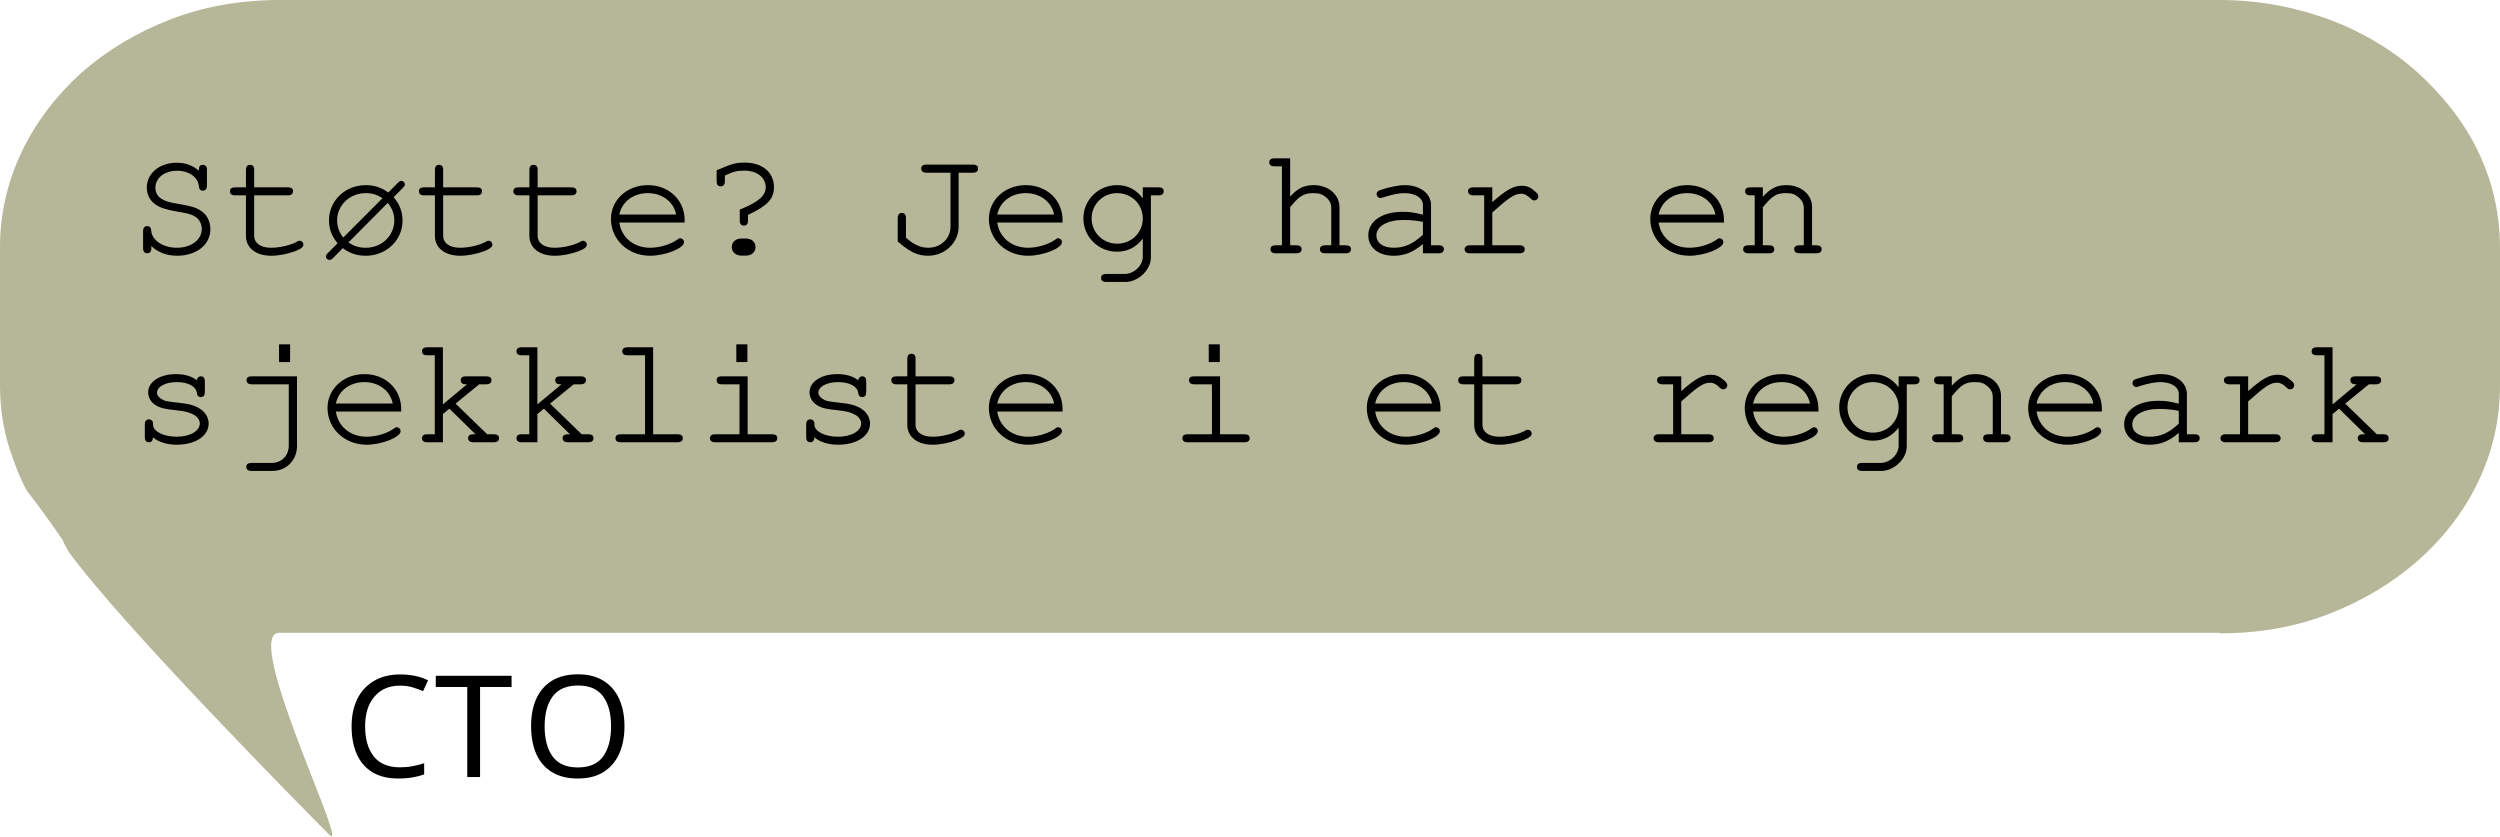
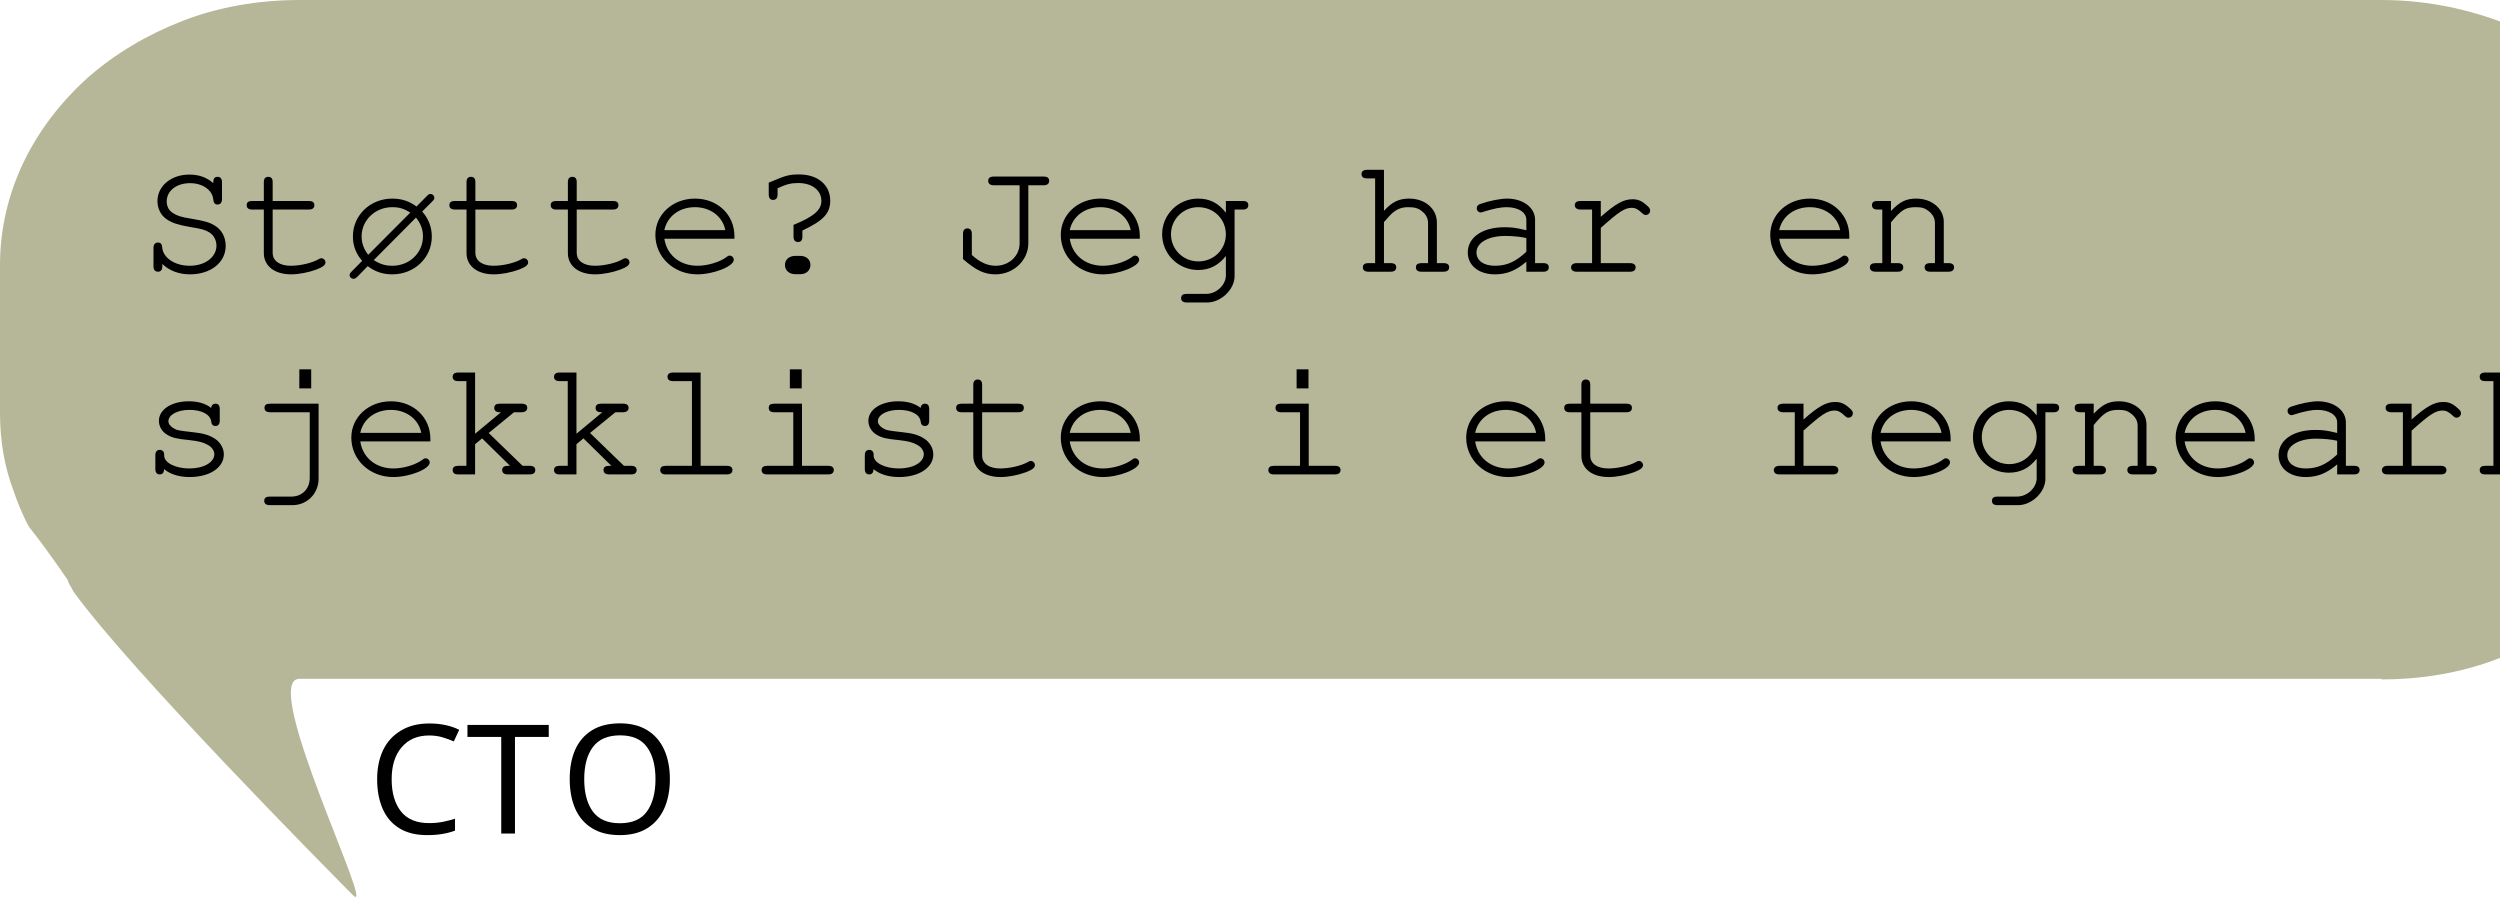
- <svg xmlns="http://www.w3.org/2000/svg" id="a" viewBox="0 0 317.52 106.19">
+ <svg xmlns="http://www.w3.org/2000/svg" id="a" viewBox="0 0 296 106.19">
  <g id="b">
    <path d="M281.97,80.37H35.46c-4.86,0,9.36,28.67,6.3,25.59-3.42-3.45-26.28-26.56-33.03-35.87-.09-.15-1.26-2.18-.45-1.05-5.49-7.95-4.41-5.63-5.49-7.95-.63-1.35-.99-2.4-1.17-2.93-1.08-2.85-1.62-5.93-1.62-9.23v-17.56c0-4.28.99-8.4,2.79-12.16,1.8-3.75,4.41-7.13,7.56-9.98,3.24-2.85,7.02-5.1,11.25-6.75S30.6,0,35.46,0h246.51c4.86,0,9.54.9,13.86,2.48,4.23,1.58,8.1,3.9,11.25,6.75,3.15,2.85,5.85,6.23,7.65,9.98s2.79,7.88,2.79,12.23v17.56c0,4.35-.99,8.48-2.79,12.23s-4.41,7.13-7.65,9.98-7.02,5.1-11.25,6.75-8.91,2.48-13.86,2.48h0v-.08Z" fill="#b6b798" />
  </g>
  <g id="c">
    <g isolation="isolate">
      <g isolation="isolate">
        <g isolation="isolate">
          <text transform="translate(43.56 98.69)" font-family="Alfabet-Regular, Alfabet" font-size="18" isolation="isolate">
            <tspan x="0" y="0">C</tspan>
          </text>
        </g>
        <g isolation="isolate">
          <text transform="translate(55.16 98.69)" font-family="Alfabet-Regular, Alfabet" font-size="18" isolation="isolate">
            <tspan x="0" y="0">T</tspan>
          </text>
        </g>
      </g>
      <g isolation="isolate">
        <g isolation="isolate">
          <text transform="translate(66.36 98.69)" font-family="Alfabet-Regular, Alfabet" font-size="18" isolation="isolate">
            <tspan x="0" y="0">O</tspan>
          </text>
        </g>
      </g>
    </g>
  </g>
-   <text transform="translate(16.44 32.17)" font-family="Courier, Courier" font-size="20">
+   <text transform="translate(16.44 32.17)" font-family="Courier, 'Courier New', monospace" font-size="20">
    <tspan x="0" y="0" xml:space="preserve">Støtte? Jeg har en  </tspan>
    <tspan x="0" y="24">sjekkliste i et regneark</tspan>
  </text>
</svg>
